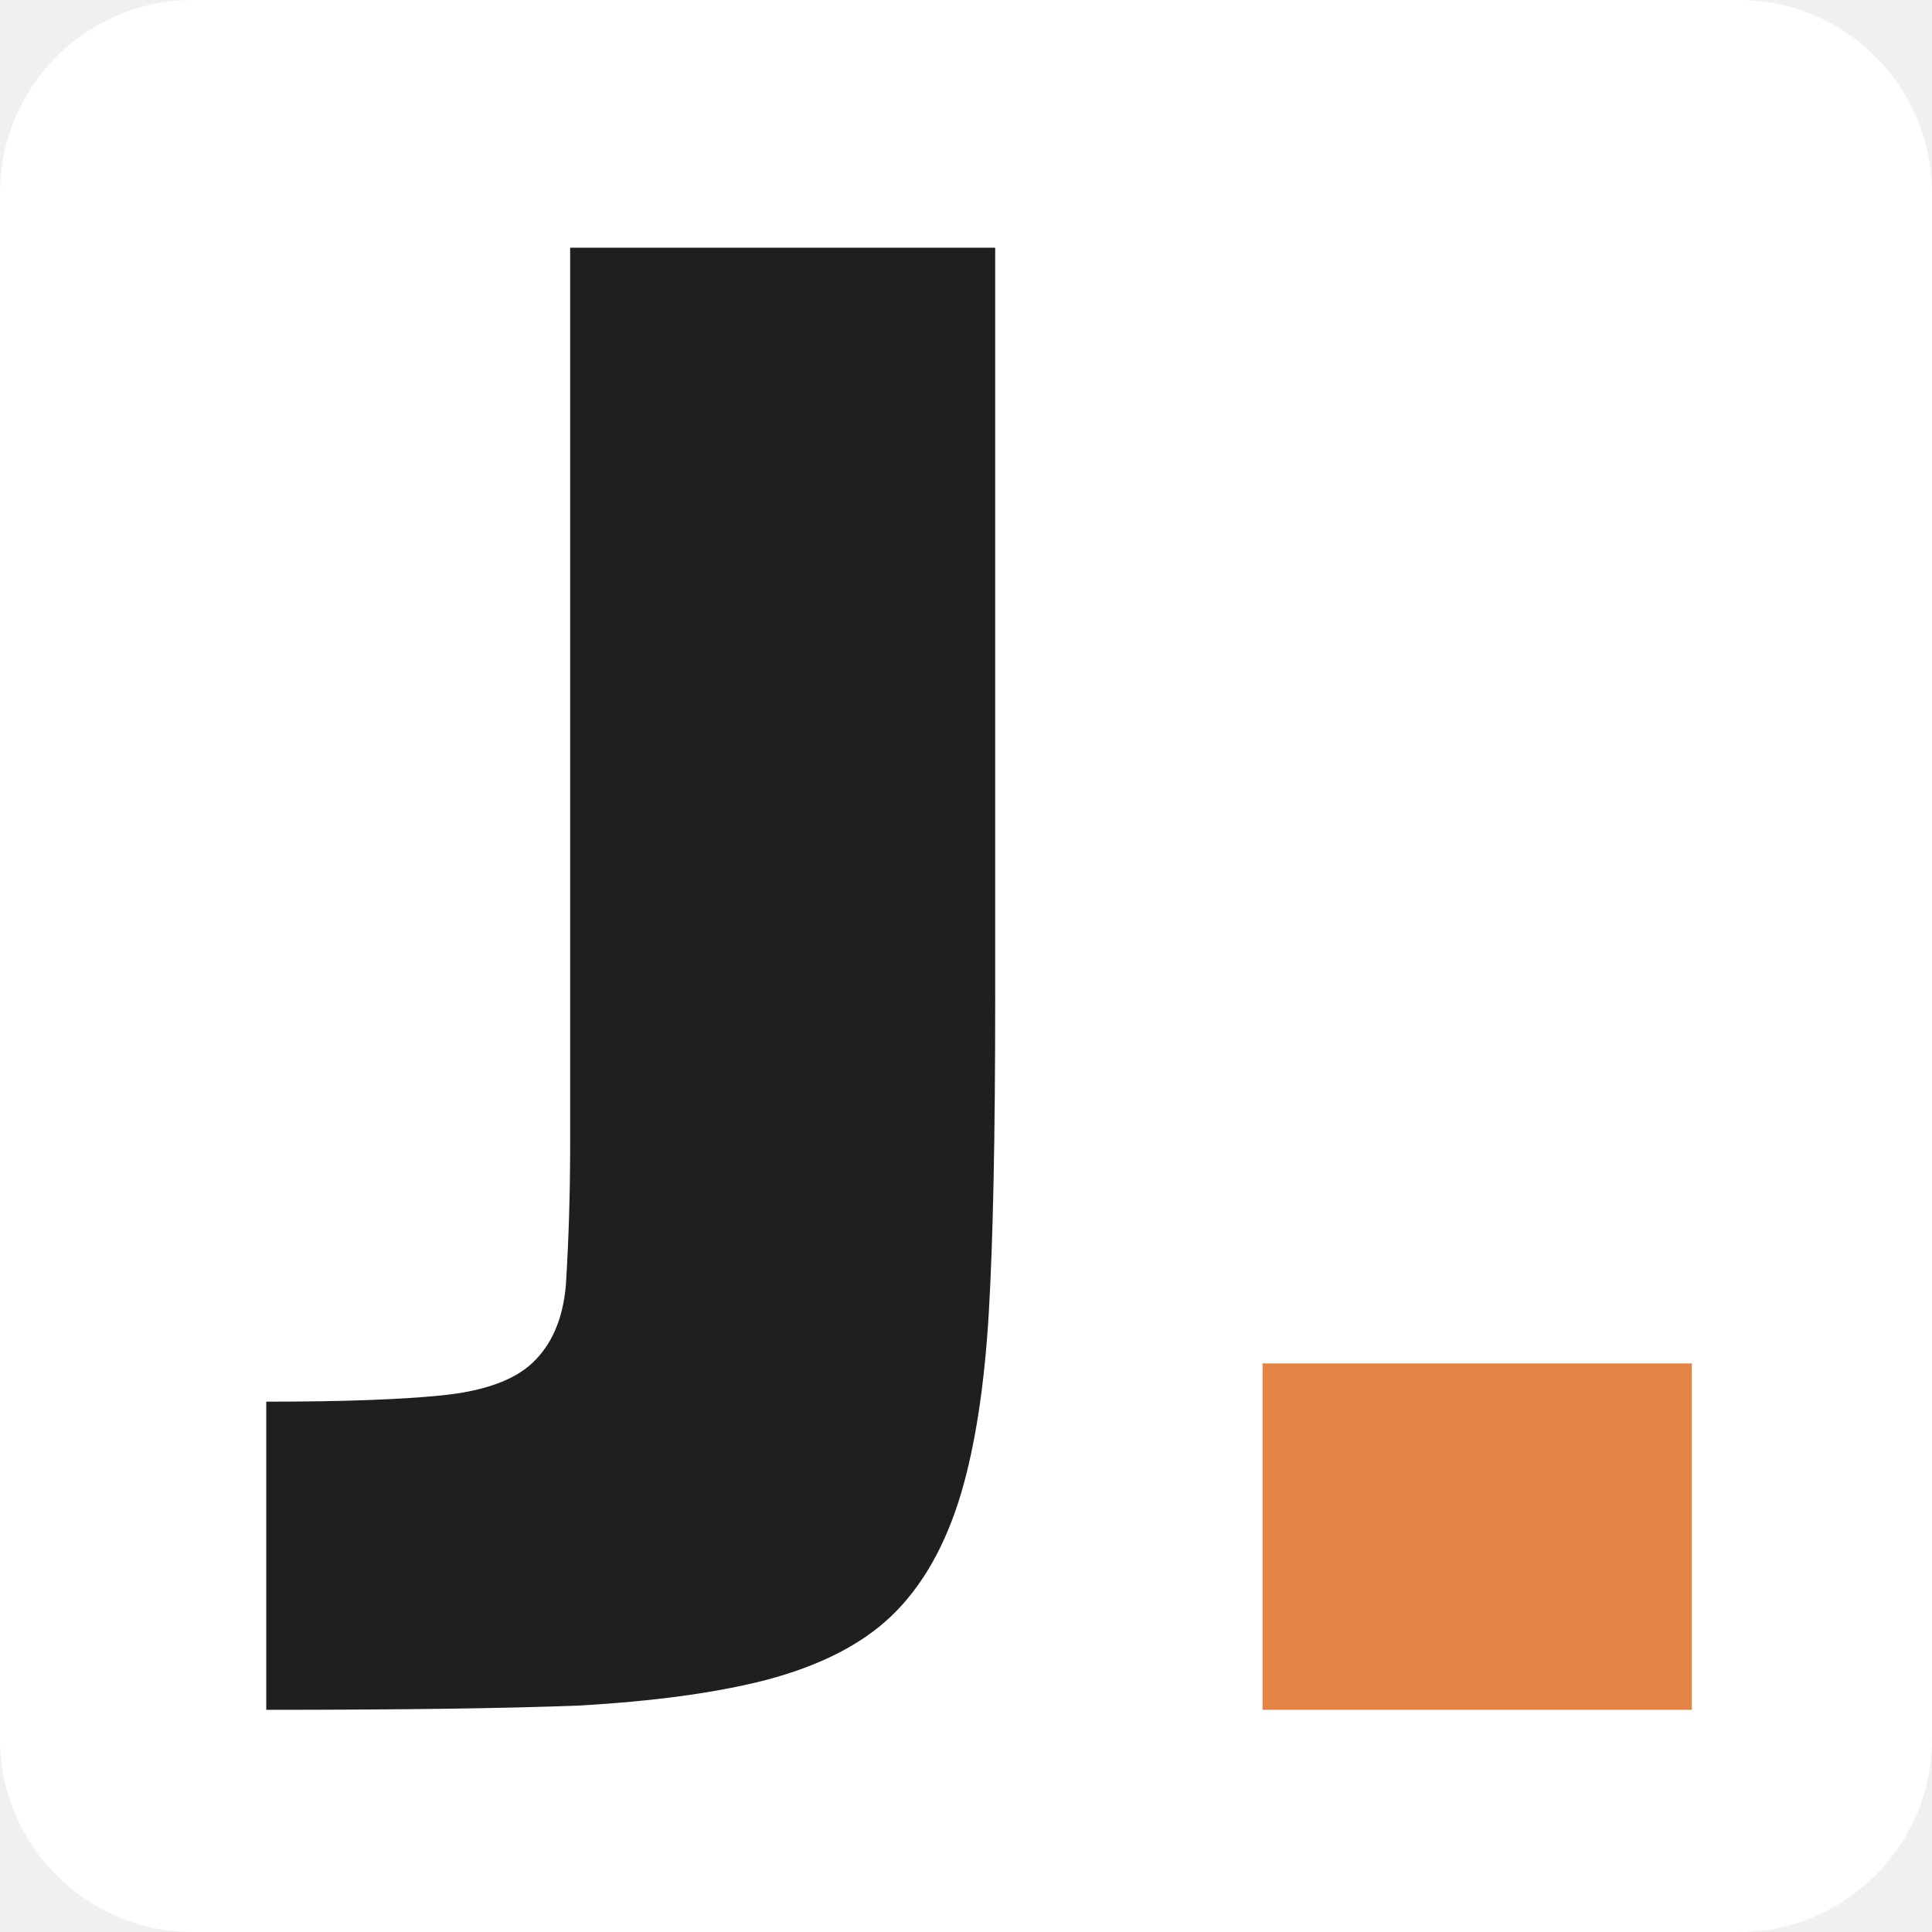
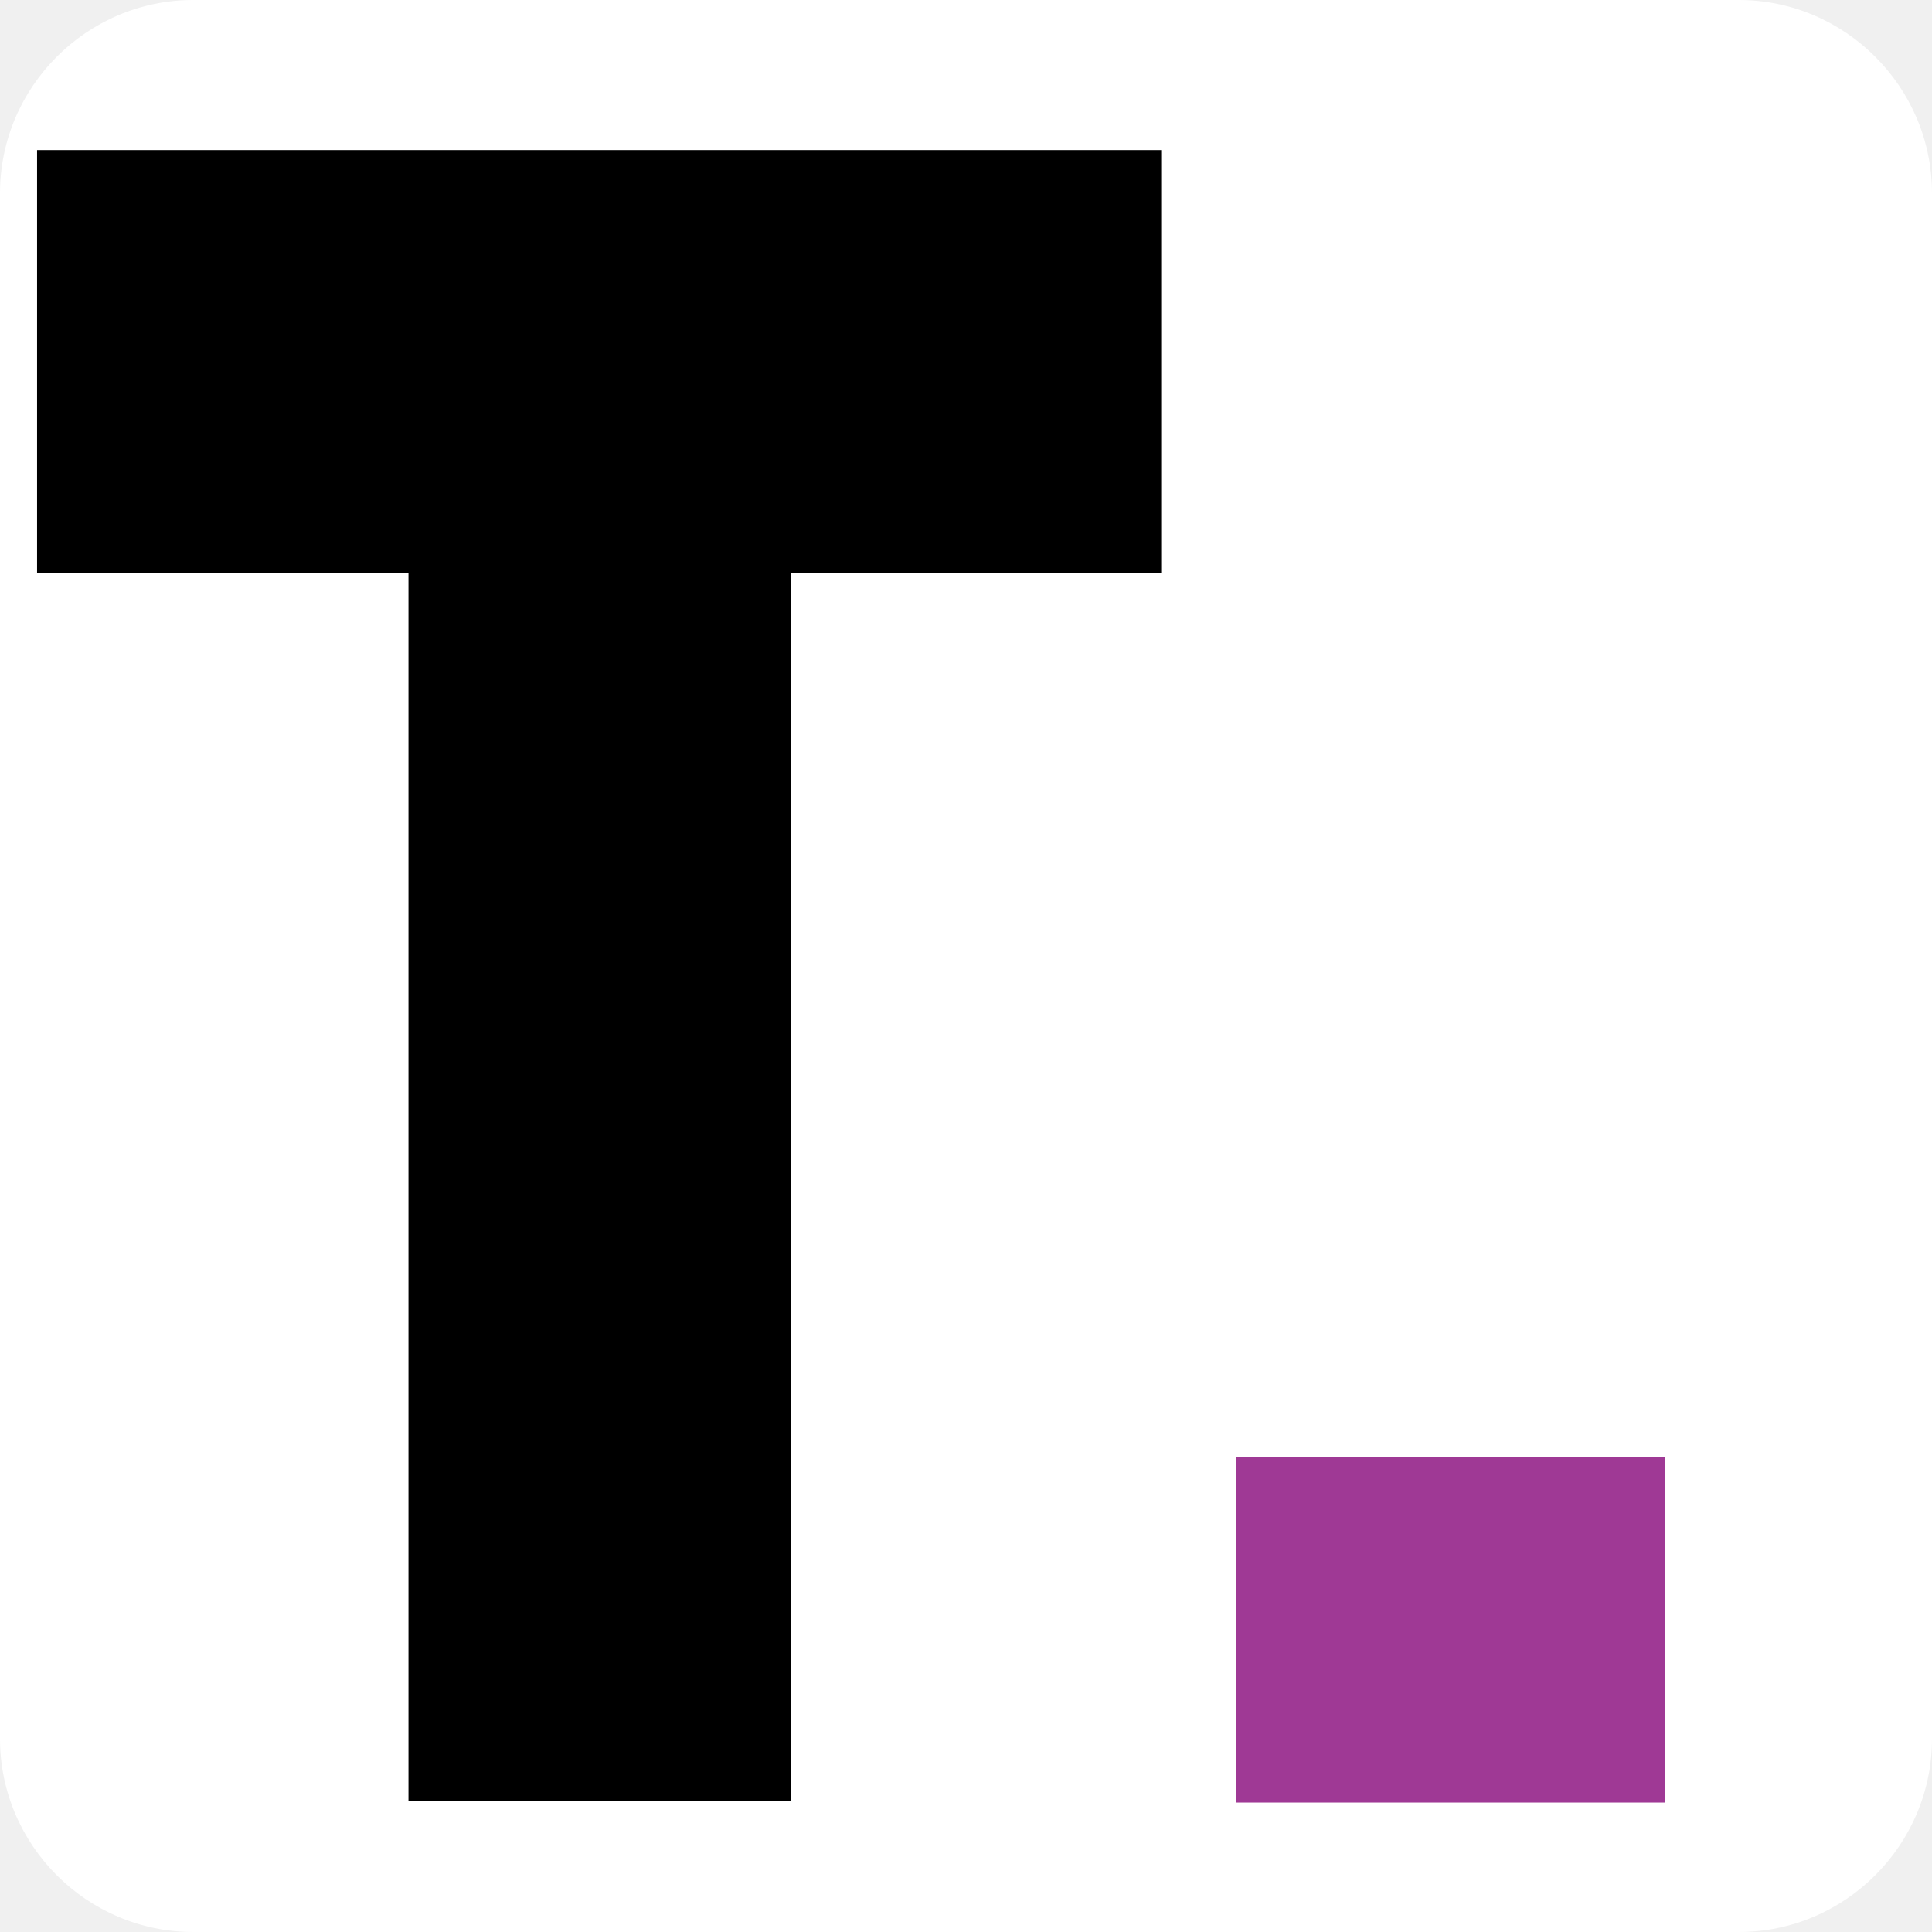
- <svg xmlns="http://www.w3.org/2000/svg" width="100" height="100" viewBox="0 0 100 100" fill="none">
-   <g clip-path="url(#clip0_71_50)">
-     <rect width="100" height="100" rx="10" fill="white" />
-     <path d="M13.781 72.55C17.741 72.55 20.784 72.44 22.911 72.22C25.037 72 26.577 71.45 27.531 70.57C28.557 69.617 29.144 68.26 29.291 66.5C29.437 64.153 29.511 61.733 29.511 59.24V12.82H51.511V51.76C51.511 58.8 51.401 64.19 51.181 67.93C50.961 71.67 50.484 74.787 49.751 77.28C48.944 79.993 47.734 82.12 46.121 83.66C44.581 85.127 42.417 86.227 39.631 86.96C37.064 87.62 33.837 88.06 29.951 88.28C26.137 88.427 20.747 88.5 13.781 88.5V72.55Z" fill="#1F1F1F" />
-     <path d="M65.349 70.57H87.569V88.5H65.349V70.57Z" fill="#E38445" />
+ <svg xmlns="http://www.w3.org/2000/svg" xmlns:xlink="http://www.w3.org/1999/xlink" version="1.1" id="Layer_1" x="0px" y="0px" viewBox="0 0 100 100" style="enable-background:new 0 0 100 100;" xml:space="preserve">
+   <style type="text/css">
+ 	.st0{clip-path:url(#SVGID_2_);}
+ 	.st1{fill:#FFFFFF;}
+ 	.st2{fill:#9F3995;stroke:#000000;stroke-width:14;stroke-miterlimit:10;}
+ 	.st3{font-family:'ArialMT';}
+ 	.st4{font-size:100.06px;}
+ 	.st5{fill:#9F3995;}
+ </style>
+   <g>
+     <g>
+       <g>
+         <defs>
+           <path id="SVGID_1_" d="M10,0h80c5.5,0,10,4.5,10,10v80c0,5.5-4.5,10-10,10H10c-5.5,0-10-4.5-10-10V10C0,4.5,4.5,0,10,0z" />
+         </defs>
+         <clipPath id="SVGID_2_">
+           <use xlink:href="#SVGID_1_" style="overflow:visible;" />
+         </clipPath>
+         <g class="st0">
+           <path class="st1" d="M10,0h80c5.5,0,10,4.5,10,10v80c0,5.5-4.5,10-10,10H10c-5.5,0-10-4.5-10-10V10C0,4.5,4.5,0,10,0z" />
+           <text transform="matrix(0.8616 0 0 1 7.0883 86.2064)" class="st2 st3 st4">T</text>
+           <path class="st5" d="M64,75.4h22.2v17.9H64V75.4z" />
+         </g>
+       </g>
+     </g>
  </g>
-   <defs>
-     <clipPath id="clip0_71_50">
-       <rect width="100" height="100" rx="10" fill="white" />
-     </clipPath>
-   </defs>
</svg>
